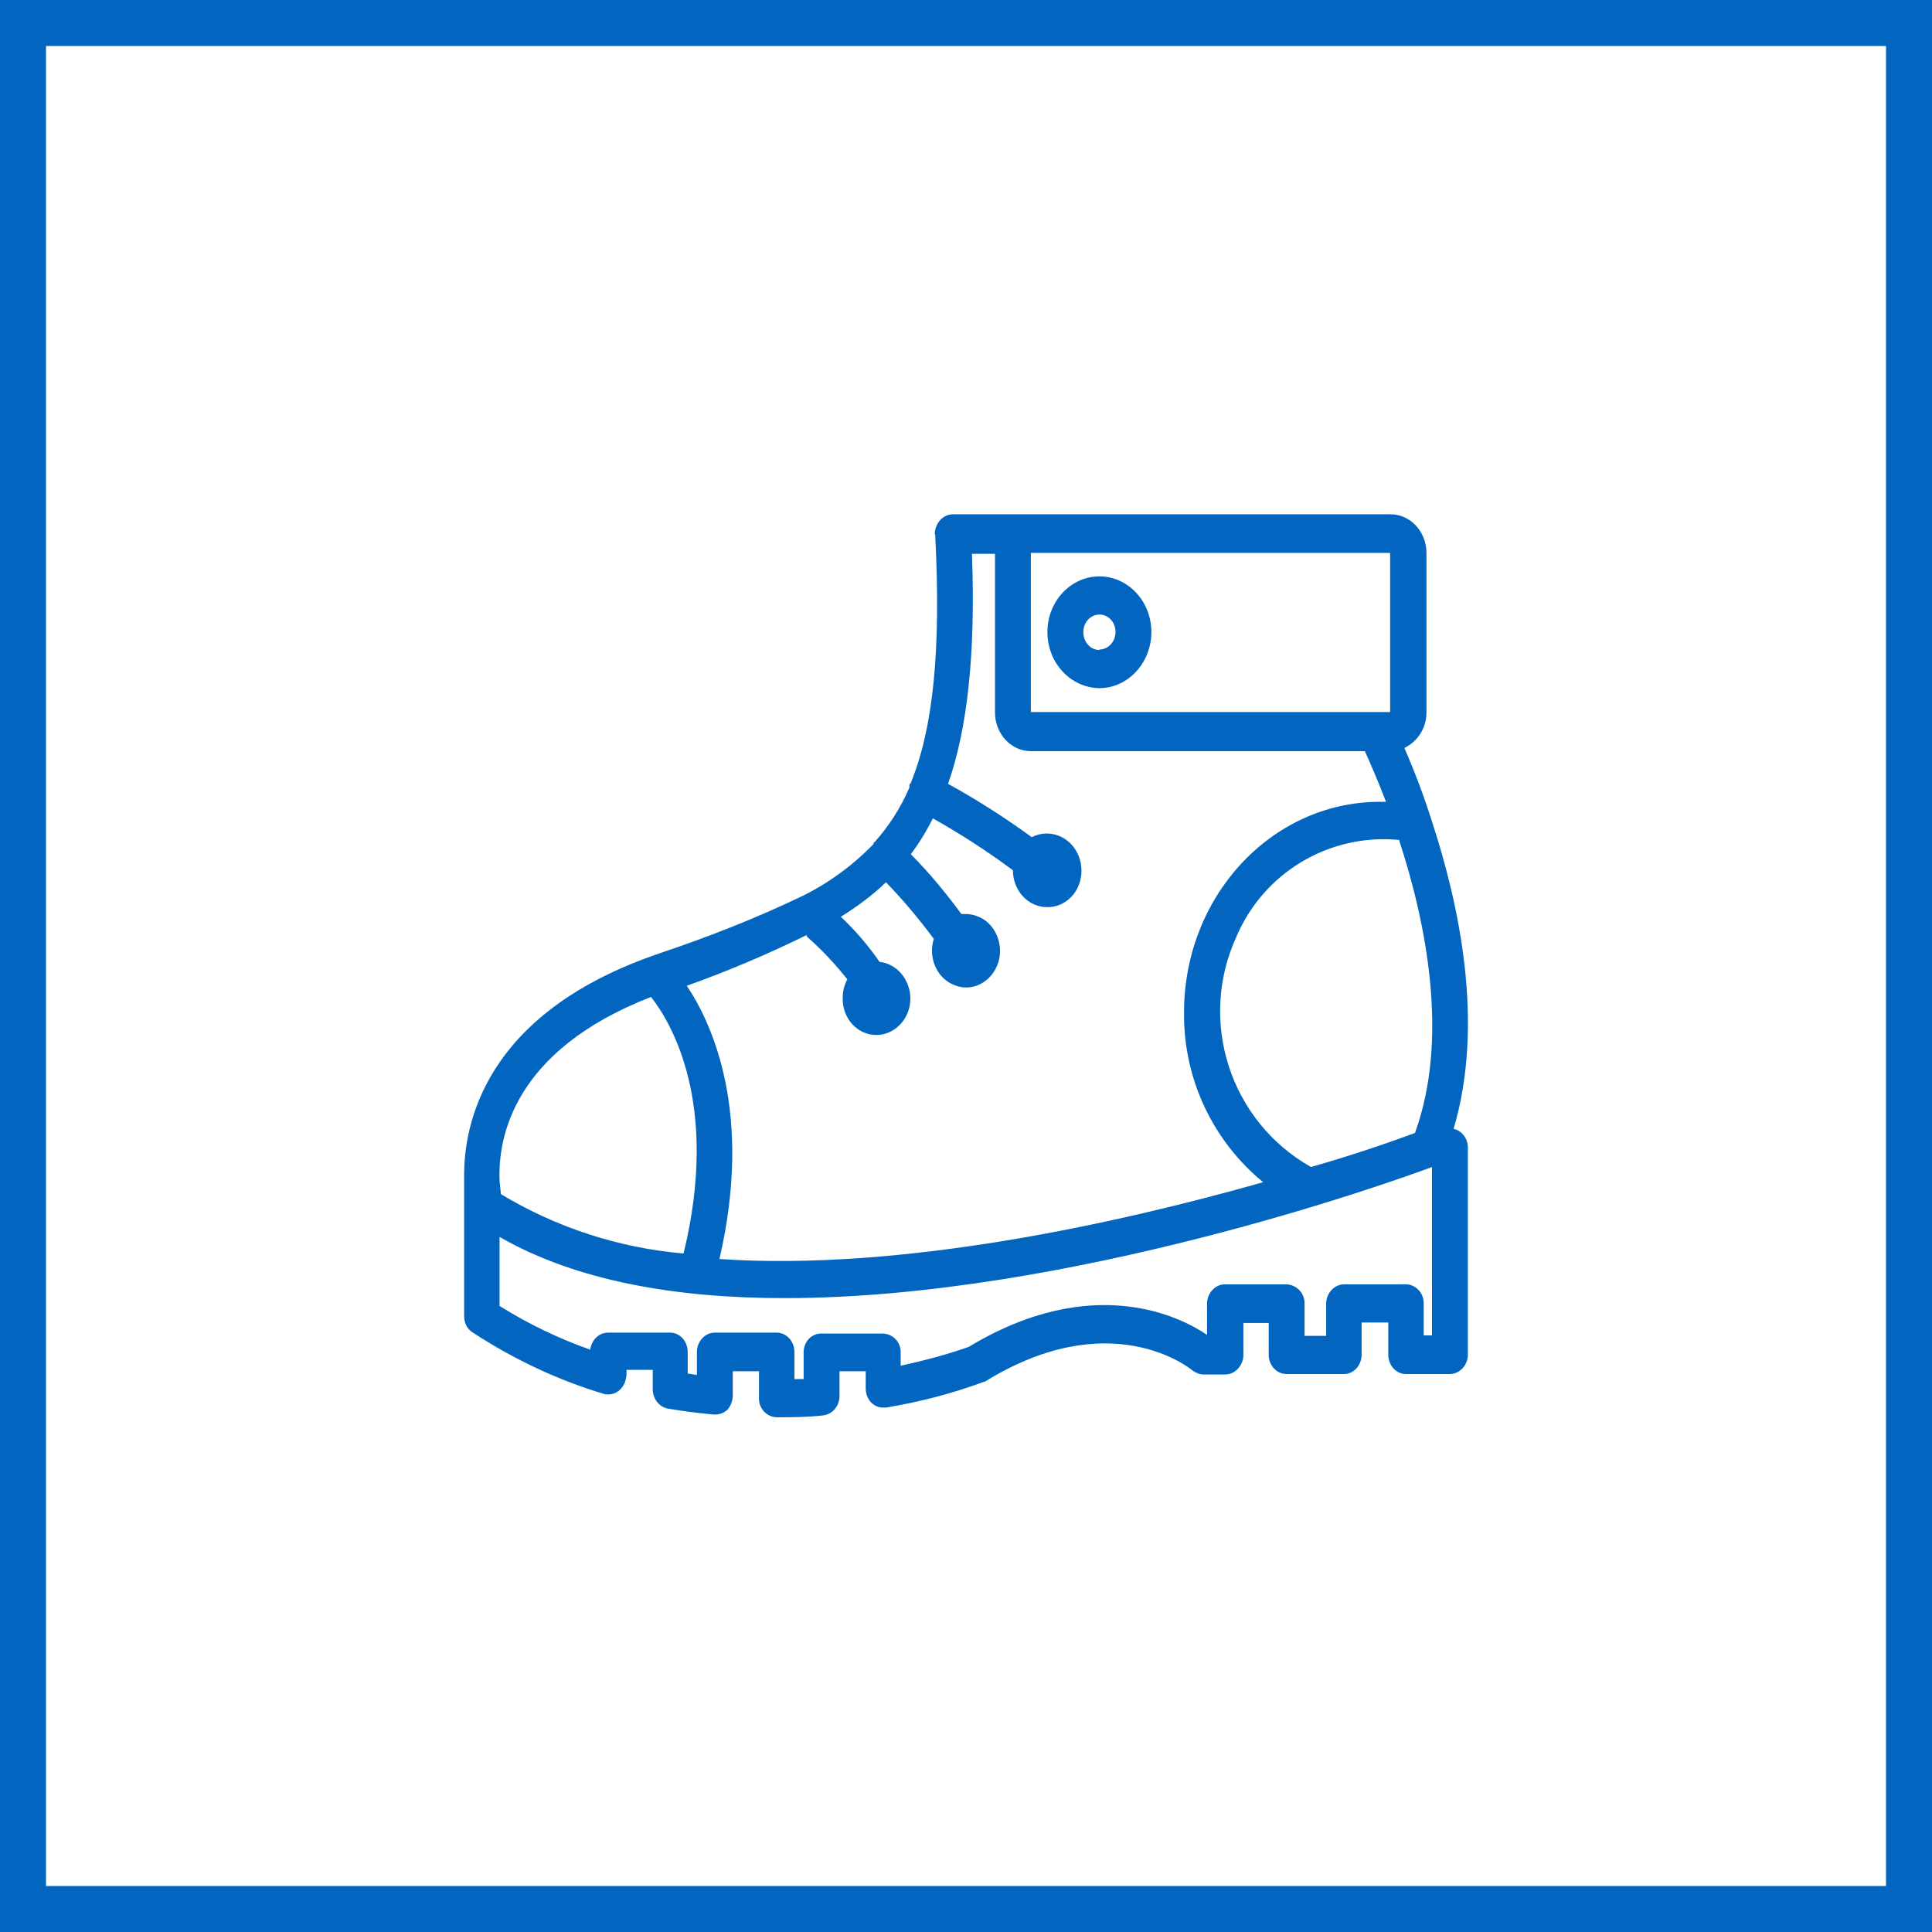
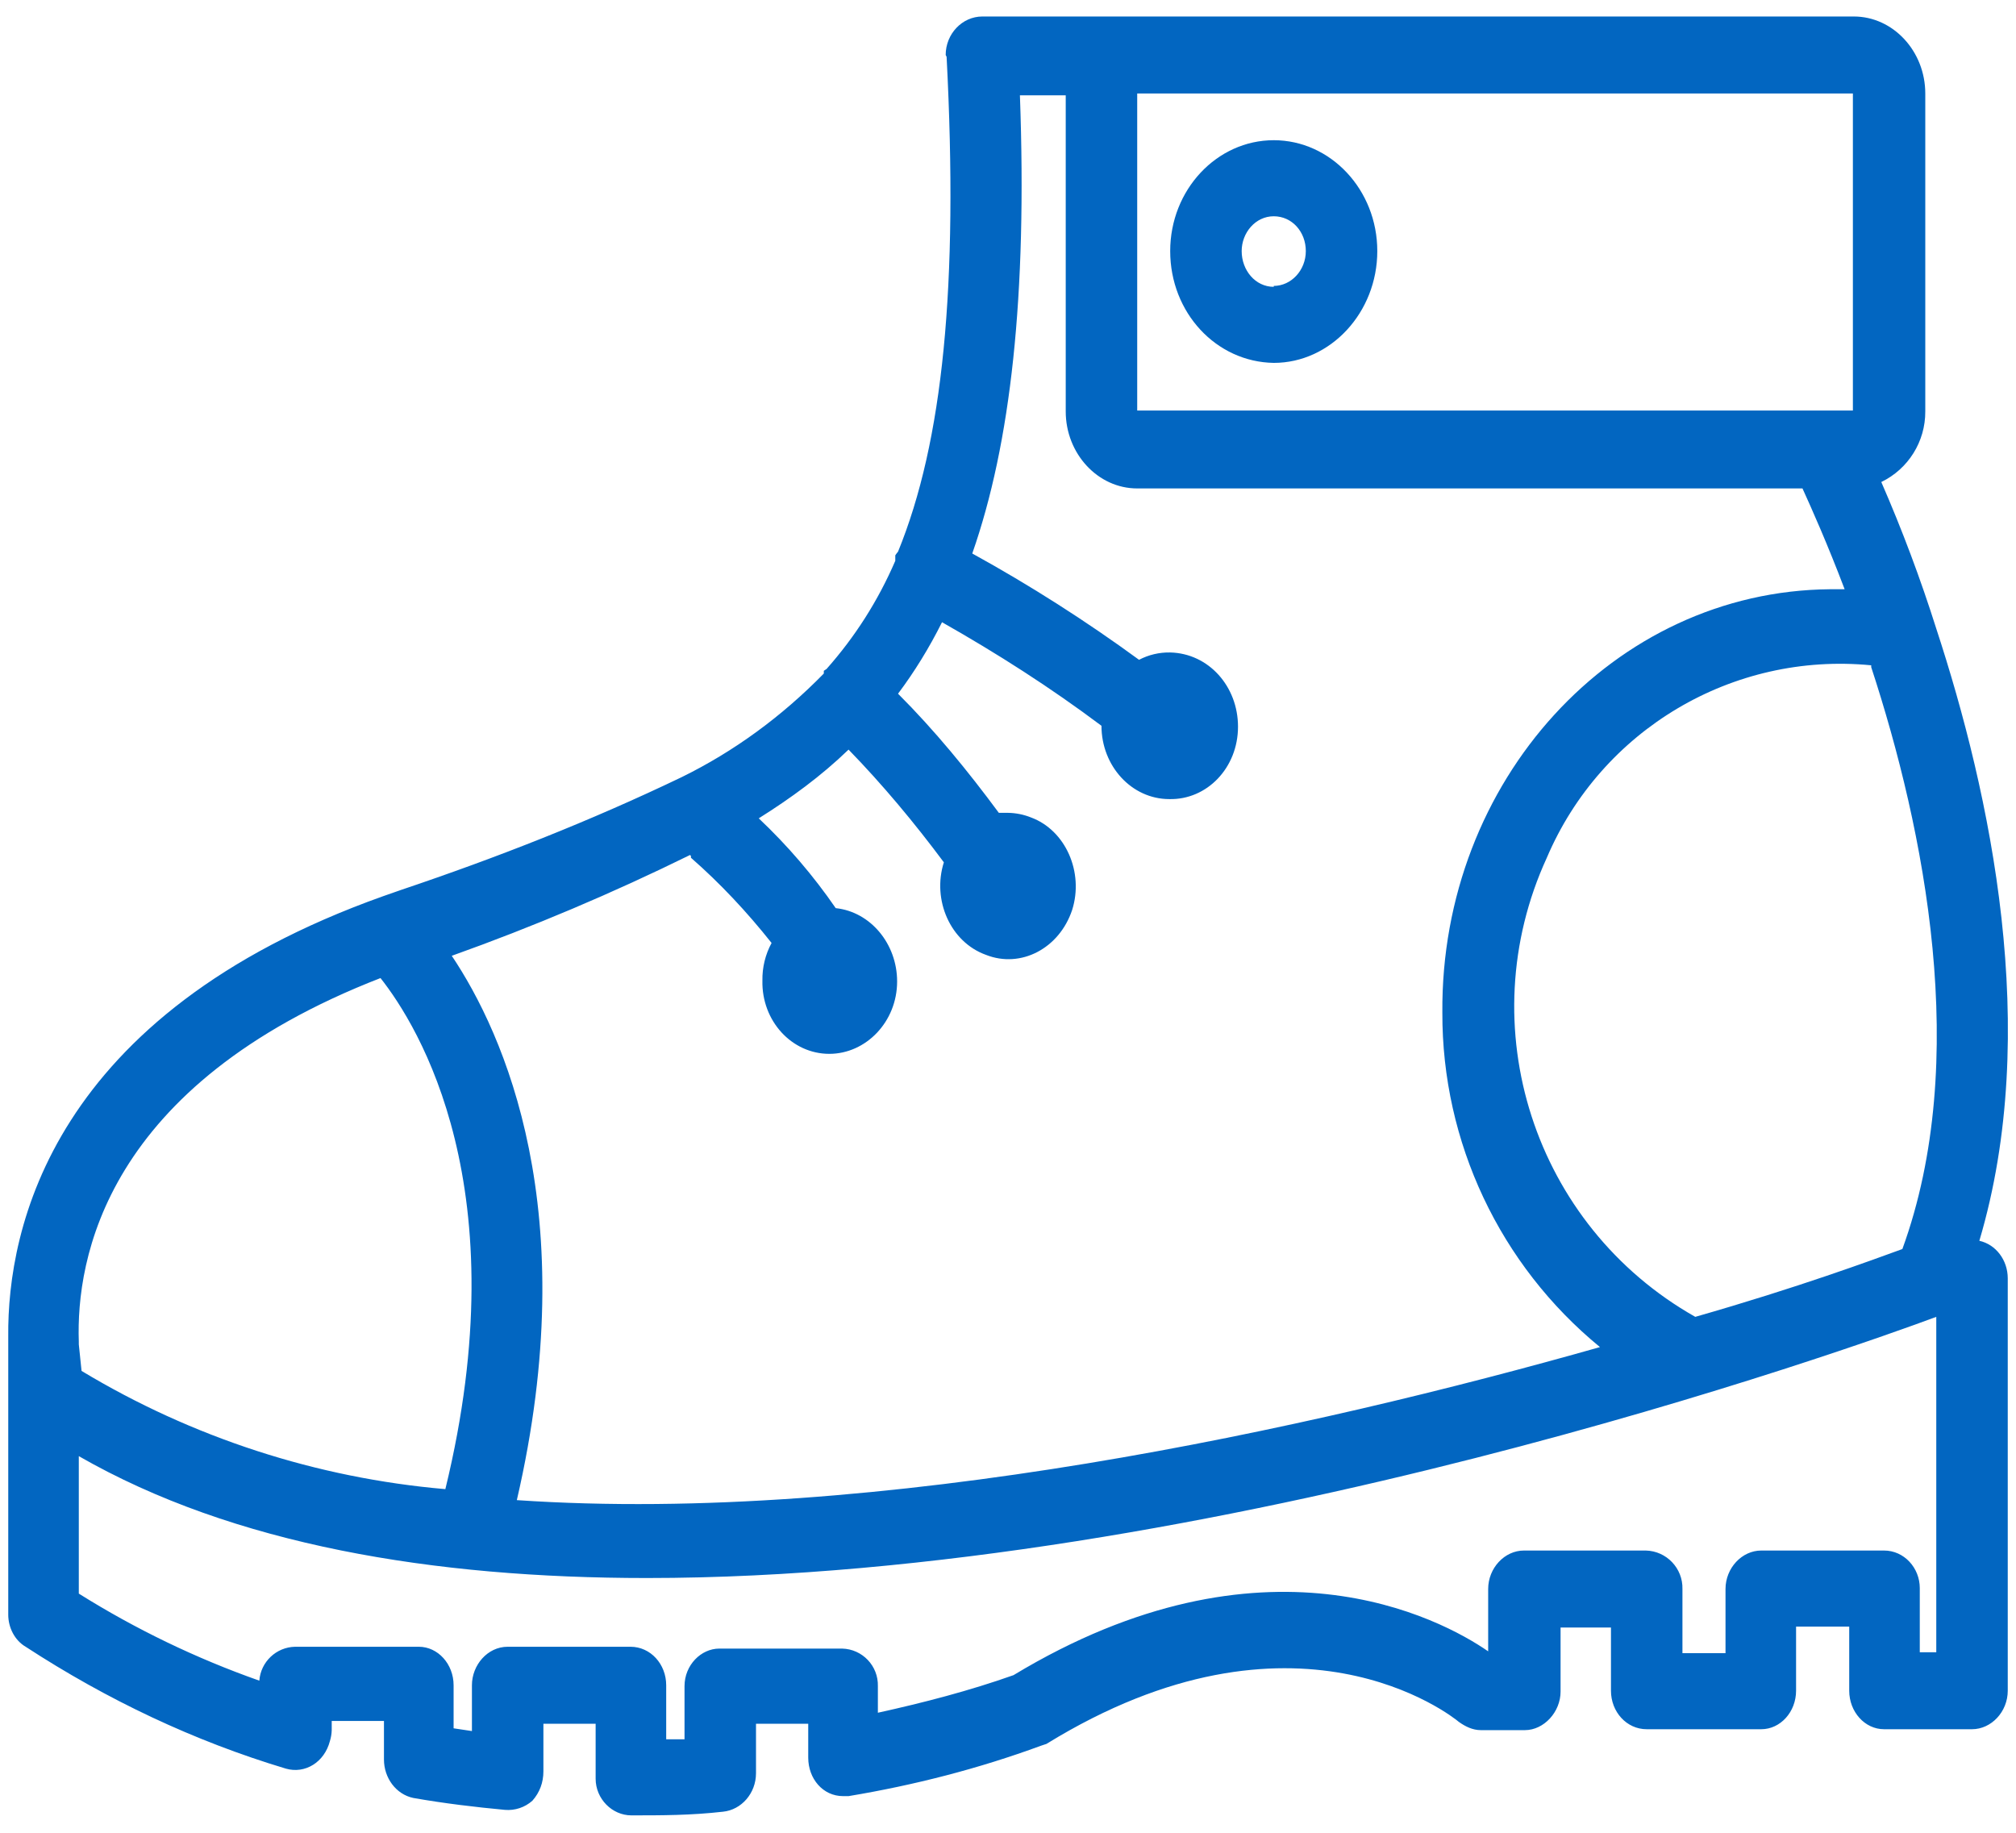
- <svg xmlns="http://www.w3.org/2000/svg" viewBox="0 0 42 42" fill="none">
-   <path stroke="#0266C1" d="M.5.5h41v41h-41z" />
-   <path d="M31.6 24.54c.68-2.29.12-4.88-.47-6.68a16.28 16.28 0 0 0-.6-1.6.85.85 0 0 0 .48-.77v-3.47c0-.46-.35-.84-.78-.84h-9.51c-.22 0-.39.19-.4.42l.01.02c.13 2.5-.04 4.2-.53 5.4a.37.37 0 0 0-.03.04v.06c-.19.44-.44.83-.75 1.18l-.03.02v.03c-.46.47-.98.85-1.55 1.13-1 .48-2.02.88-3.06 1.23l-.2.07c-3.62 1.29-4.1 3.63-4.09 4.8v3.04c0 .14.07.28.19.35.89.58 1.84 1.03 2.84 1.33.21.06.42-.07.48-.3a.45.45 0 0 0 .02-.12v-.1h.57v.42c0 .2.13.38.32.42.34.06.68.1 1 .13a.4.4 0 0 0 .3-.1c.08-.09.12-.2.12-.32v-.52h.57v.6c0 .22.18.4.39.4.33 0 .65 0 1-.04.2-.02.36-.2.36-.42v-.54h.57v.37c0 .23.16.42.38.42h.06c.72-.12 1.42-.3 2.1-.55l.06-.02c2.71-1.67 4.43-.3 4.5-.24.07.05.15.09.24.09h.48c.21 0 .39-.2.39-.42v-.7h.55v.69c0 .23.17.42.39.42h1.25c.21 0 .38-.19.38-.42v-.7h.58v.7c0 .23.17.42.38.42h.96c.21 0 .39-.19.39-.42v-4.5c0-.2-.13-.37-.31-.41Zm-9.2-12.52h7.82v3.46h-7.81v-3.46Zm-4.86 8.32v.02c.32.28.61.59.88.93a.83.83 0 0 0-.1.41c-.01.44.32.8.73.8.4 0 .74-.35.74-.79 0-.41-.29-.76-.67-.8a6.11 6.11 0 0 0-.84-.98c.35-.22.68-.46.98-.75.37.38.72.8 1.04 1.23-.13.41.07.87.46 1.01.38.15.8-.07.94-.49.13-.41-.07-.87-.45-1.01a.7.7 0 0 0-.25-.05h-.1c-.34-.46-.7-.9-1.1-1.3.18-.24.34-.5.48-.78.6.34 1.18.71 1.74 1.13 0 .44.33.8.74.8.41.01.75-.34.75-.79 0-.44-.32-.8-.74-.81a.7.7 0 0 0-.34.08 16.9 16.9 0 0 0-1.82-1.16c.42-1.2.6-2.81.52-5h.5v3.45c0 .46.35.84.78.84h7.26c.1.22.27.6.46 1.1h-.16c-2.36.02-4.25 2.09-4.23 4.62a4.7 4.7 0 0 0 1.72 3.65c-3.14.89-7.85 1.94-11.82 1.67.73-3.15-.14-5.09-.71-5.94a24.7 24.7 0 0 0 2.6-1.1Zm-3.39 1.33c.42.53 1.51 2.3.71 5.58a9.23 9.23 0 0 1-3.97-1.29l-.03-.29v-.03c-.03-.89.28-2.8 3.3-3.97Zm16.8 7.36v-.7c0-.22-.17-.41-.39-.41h-1.34c-.21 0-.39.19-.39.42v.7h-.47v-.7a.41.41 0 0 0-.4-.42h-1.33c-.21 0-.39.19-.39.42v.68c-.52-.36-2.45-1.39-5.18.26-.48.17-.98.3-1.48.41v-.29a.4.4 0 0 0-.39-.41h-1.34c-.21 0-.38.18-.38.41v.58h-.2v-.59c0-.23-.17-.42-.39-.42h-1.34c-.22 0-.39.2-.39.42v.5l-.2-.03v-.47c0-.23-.17-.42-.38-.42h-1.35c-.2 0-.36.16-.39.37a9.92 9.92 0 0 1-1.97-.95v-1.5c1.69.97 3.87 1.33 6.2 1.33 6.17 0 13.24-2.54 14.07-2.85v3.66h-.18Zm-.19-4.4c-.33.12-1.14.42-2.26.74a3.89 3.89 0 0 1-1.62-5.01 3.48 3.48 0 0 1 3.54-2.1v.02c.58 1.77 1.09 4.29.34 6.35Z" fill="#0266C1" />
-   <path d="M23.9 12.53c-.62 0-1.13.54-1.13 1.21 0 .67.5 1.21 1.13 1.22.62 0 1.13-.55 1.13-1.22 0-.67-.51-1.21-1.13-1.21Zm0 1.6c-.2 0-.35-.18-.35-.39 0-.2.15-.38.35-.38.2 0 .35.17.35.38s-.16.38-.35.38Z" fill="#0266C1" />
+ <svg xmlns="http://www.w3.org/2000/svg" viewBox="0 0 22 20" fill="none">
+   <path d="M21.6 13.54c.68-2.29.12-4.88-.47-6.68a16.28 16.28 0 0 0-.6-1.6.85.85 0 0 0 .48-.77v-3.47c0-.46-.35-.84-.78-.84h-9.51c-.22 0-.4.19-.4.42l.01.02c.13 2.5-.04 4.2-.53 5.4a.37.37 0 0 0-.03.04v.06c-.19.44-.44.83-.75 1.18l-.03.02v.03c-.46.47-.98.85-1.55 1.13-1 .48-2.02.88-3.06 1.23l-.2.07c-3.62 1.29-4.1 3.63-4.09 4.8v3.04c0 .14.07.28.19.35.89.58 1.84 1.03 2.84 1.33.21.06.42-.07.48-.3a.45.45 0 0 0 .02-.12v-.1h.57v.42c0 .2.13.38.32.42.34.06.68.1 1 .13a.4.4 0 0 0 .3-.1c.08-.09.12-.2.12-.32v-.52h.57v.6c0 .22.18.4.39.4.33 0 .65 0 1-.04.2-.02.36-.2.36-.42v-.54h.57v.37c0 .23.16.42.38.42h.06c.72-.12 1.42-.3 2.1-.55l.06-.02c2.71-1.67 4.43-.3 4.5-.24.07.05.15.09.24.09h.48c.21 0 .39-.2.39-.42v-.7h.55v.69c0 .23.17.42.39.42h1.25c.21 0 .38-.19.38-.42v-.7h.58v.7c0 .23.17.42.38.42h.96c.21 0 .39-.19.39-.42v-4.5c0-.2-.13-.37-.31-.41Zm-9.2-12.52h7.82v3.46h-7.81v-3.46Zm-4.86 8.32v.02c.32.28.61.59.88.93a.83.83 0 0 0-.1.41c-.01.44.32.8.73.8.4 0 .74-.35.74-.79 0-.41-.29-.76-.67-.8a6.11 6.11 0 0 0-.84-.98c.35-.22.68-.46.98-.75.37.38.72.8 1.04 1.23-.13.41.07.87.46 1.01.38.15.8-.07.94-.49.13-.41-.07-.87-.45-1.01a.7.7 0 0 0-.25-.05h-.1c-.34-.46-.7-.9-1.1-1.3.18-.24.34-.5.48-.78.6.34 1.18.71 1.74 1.13 0 .44.33.8.74.8.41.01.75-.34.75-.79 0-.44-.32-.8-.74-.81a.7.7 0 0 0-.34.08 16.9 16.9 0 0 0-1.82-1.16c.42-1.2.6-2.81.52-5h.5v3.45c0 .46.35.84.78.84h7.26c.1.22.27.6.46 1.1h-.16c-2.36.02-4.25 2.09-4.23 4.62a4.7 4.7 0 0 0 1.72 3.65c-3.14.89-7.85 1.94-11.82 1.67.73-3.15-.14-5.09-.71-5.94a24.7 24.7 0 0 0 2.6-1.1Zm-3.39 1.33c.42.53 1.51 2.3.71 5.58a9.23 9.23 0 0 1-3.97-1.29l-.03-.29v-.03c-.03-.89.28-2.8 3.3-3.97Zm16.8 7.36v-.7c0-.22-.17-.41-.39-.41h-1.34c-.21 0-.39.19-.39.42v.7h-.47v-.7a.41.41 0 0 0-.4-.42h-1.33c-.21 0-.39.19-.39.42v.68c-.52-.36-2.45-1.39-5.18.26-.48.17-.98.3-1.48.41v-.29a.4.4 0 0 0-.39-.41h-1.34c-.2 0-.38.18-.38.41v.58h-.2v-.59c0-.23-.17-.42-.39-.42h-1.34c-.22 0-.39.2-.39.42v.5l-.2-.03v-.47c0-.23-.17-.42-.38-.42h-1.35a.4.4 0 0 0-.39.37 9.92 9.92 0 0 1-1.97-.95v-1.5c1.69.97 3.87 1.33 6.2 1.33 6.17 0 13.24-2.54 14.07-2.85v3.66h-.18Zm-.19-4.4c-.33.12-1.14.42-2.26.74a3.89 3.89 0 0 1-1.62-5.01 3.48 3.48 0 0 1 3.54-2.1v.02c.58 1.77 1.09 4.29.34 6.35Z" fill="#0266C1" />
+   <path d="M13.9 1.53c-.62 0-1.13.54-1.13 1.21 0 .67.5 1.21 1.13 1.22.62 0 1.13-.55 1.13-1.22 0-.67-.51-1.21-1.13-1.21Zm0 1.6c-.2 0-.35-.18-.35-.39 0-.2.15-.38.35-.38.2 0 .35.17.35.38s-.16.38-.35.38Z" fill="#0266C1" />
</svg>
